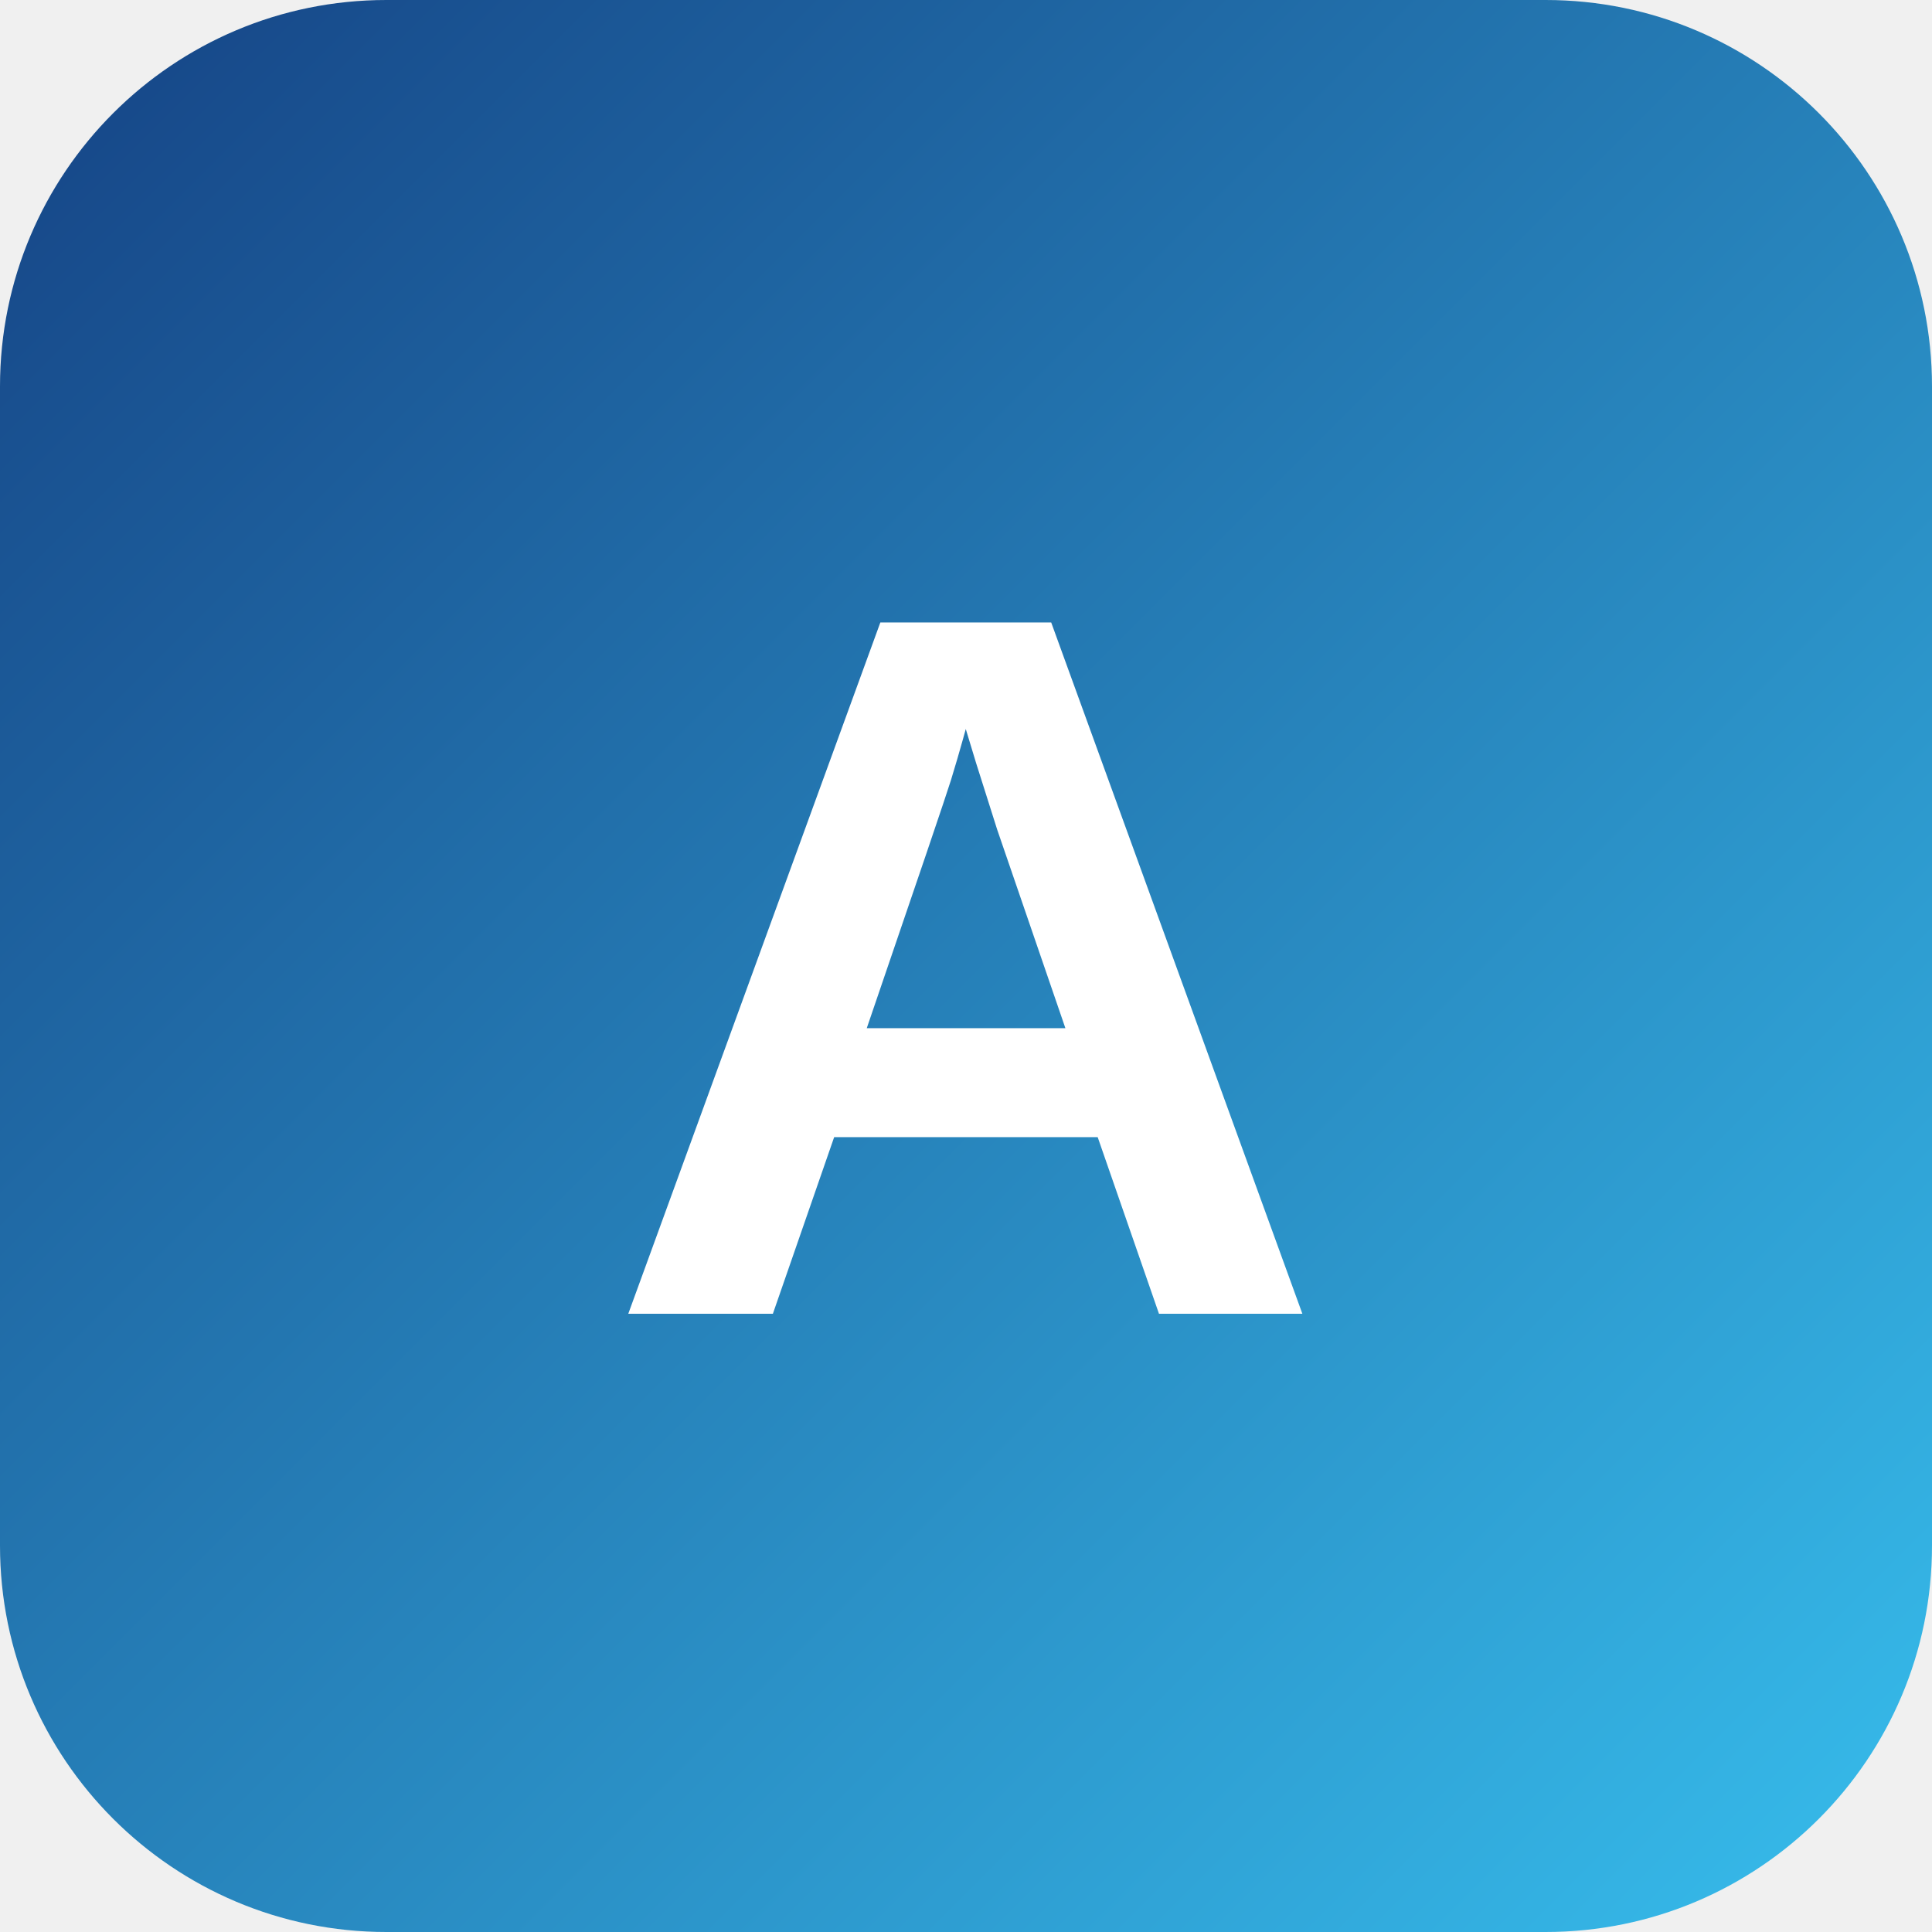
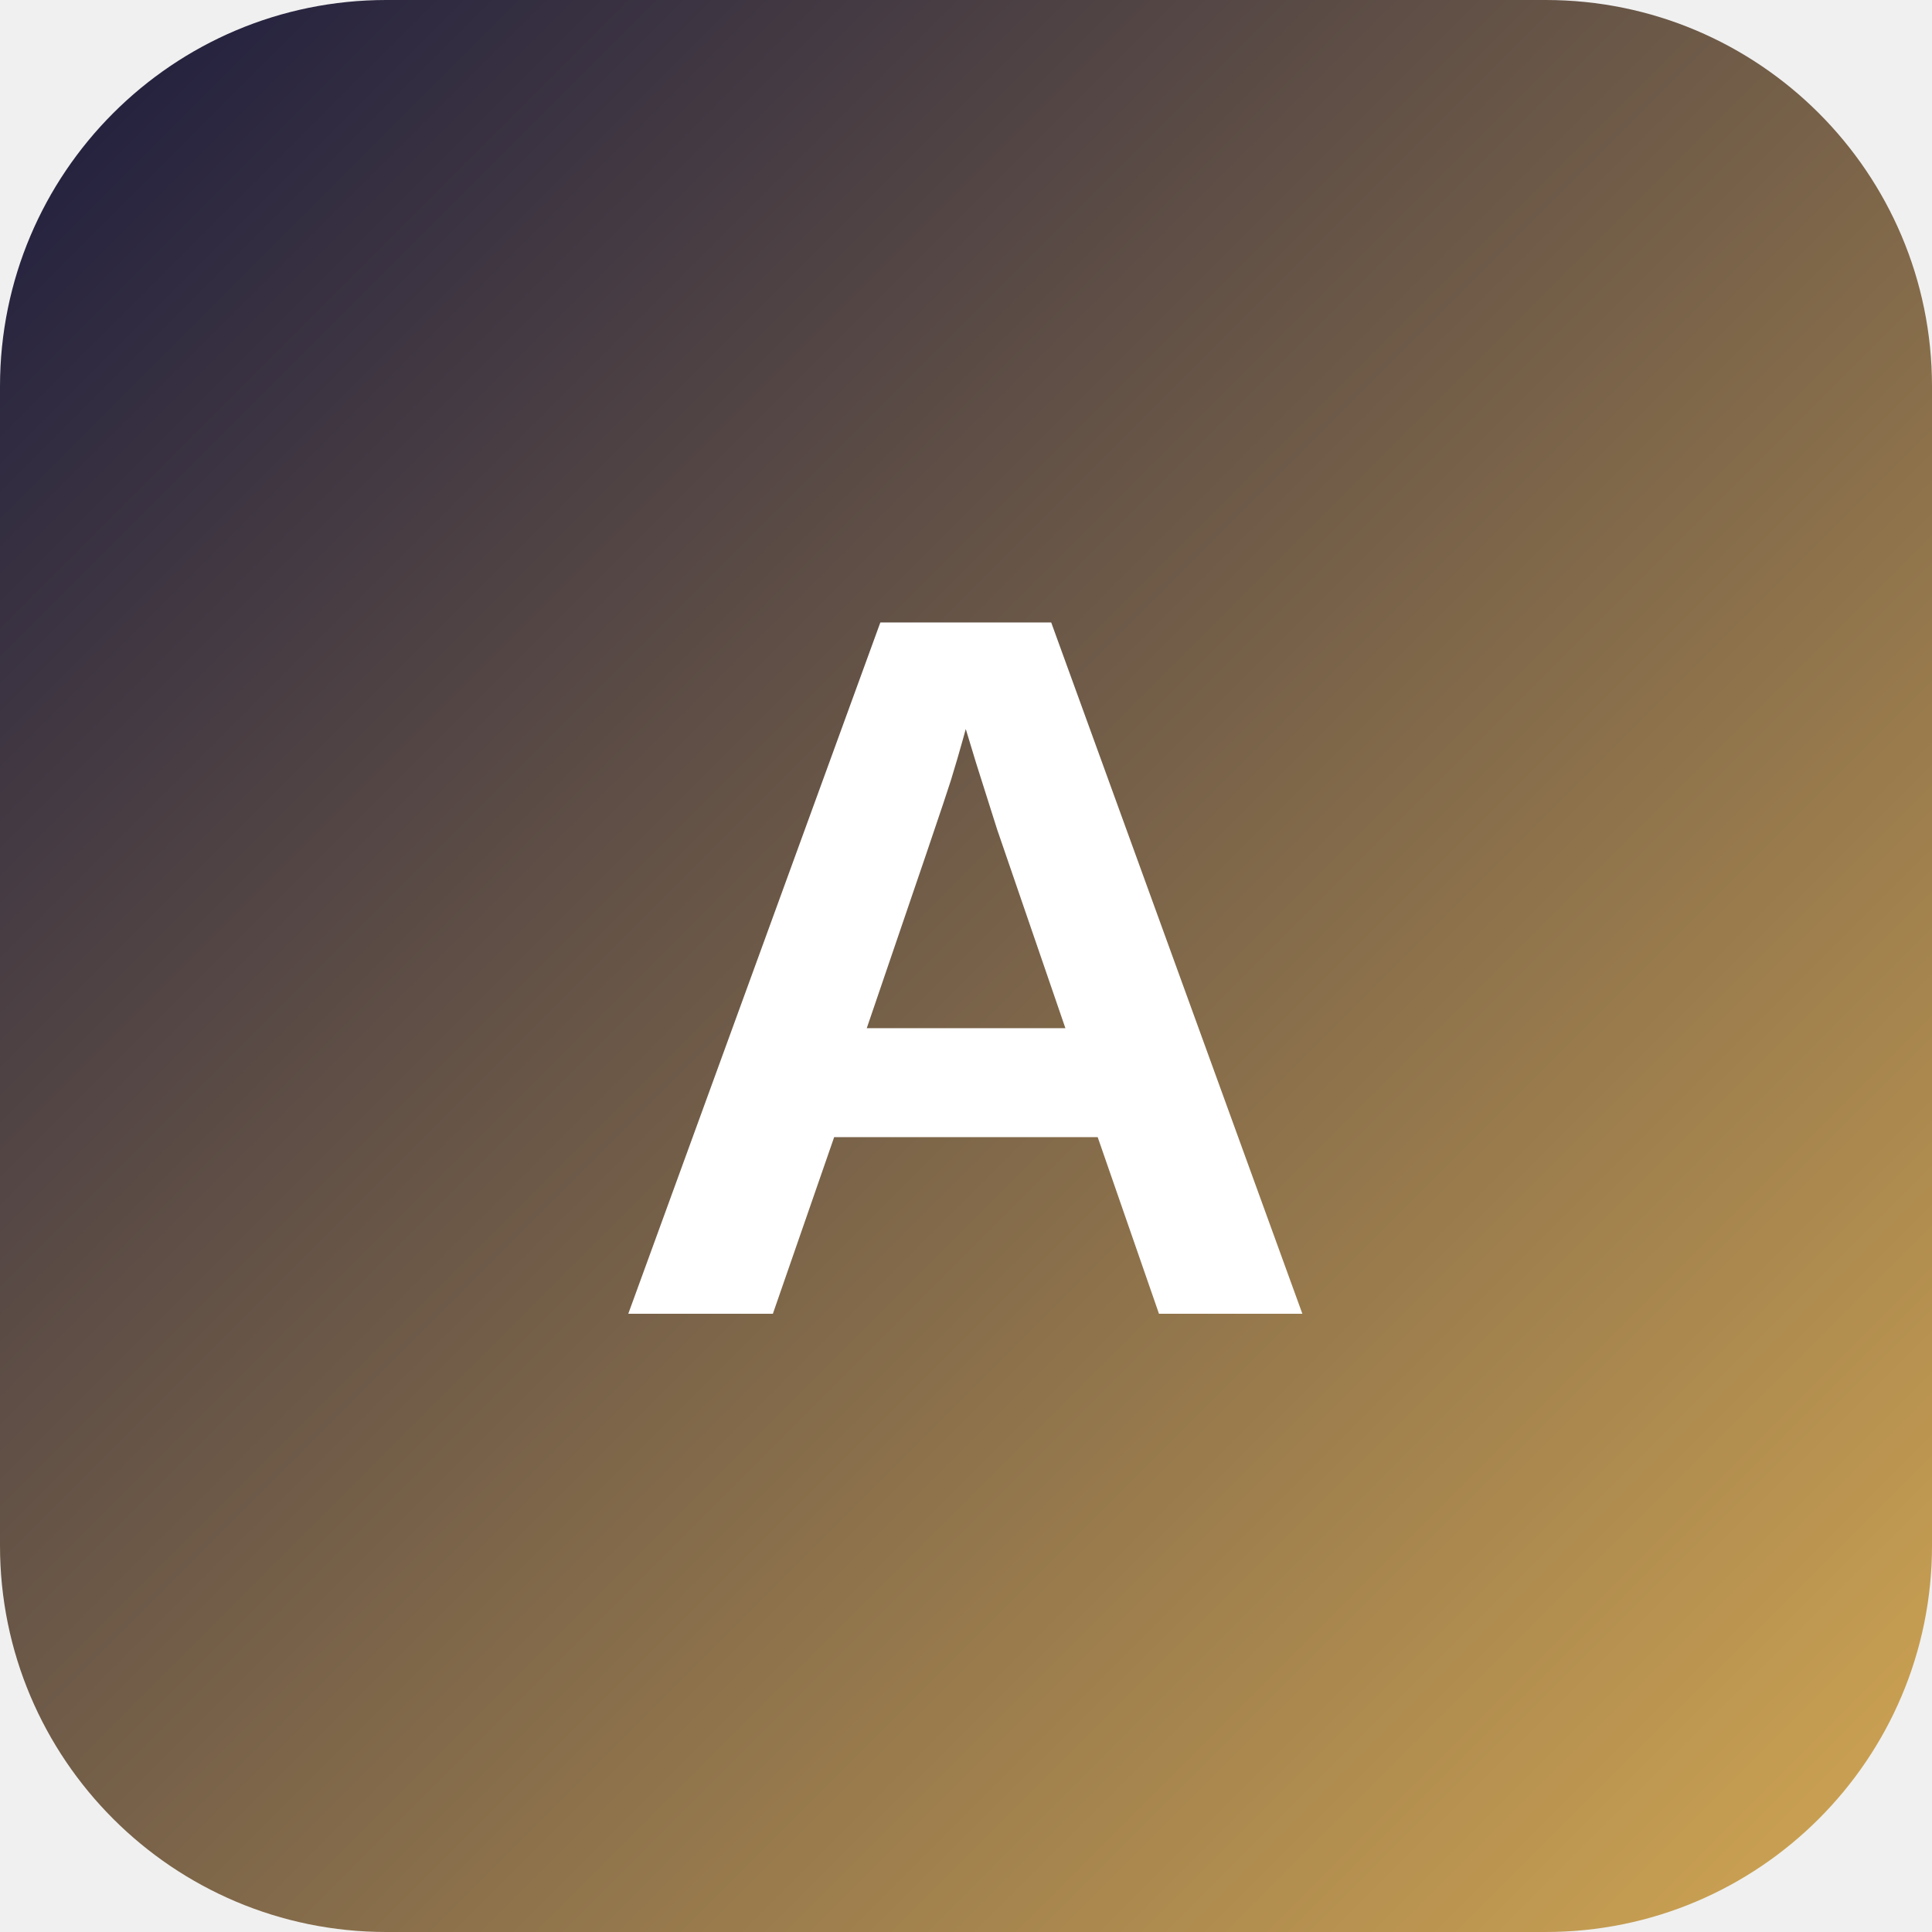
<svg xmlns="http://www.w3.org/2000/svg" viewBox="0 0 100 100">
  <defs>
    <linearGradient id="g" x1="0%" y1="0%" x2="100%" y2="100%">
-       <stop offset="0%" style="stop-color:#154284" />
-       <stop offset="100%" style="stop-color:#37beed" />
+       <stop offset="0%" style="stop-color:#1a1a3e" />
+       <stop offset="100%" style="stop-color:#d4a853" />
    </linearGradient>
  </defs>
  <rect width="100" height="100" rx="20" fill="url(#g)" />
  <text x="50" y="68" font-family="Arial,sans-serif" font-size="52" font-weight="bold" fill="white" text-anchor="middle">A</text>
</svg>
